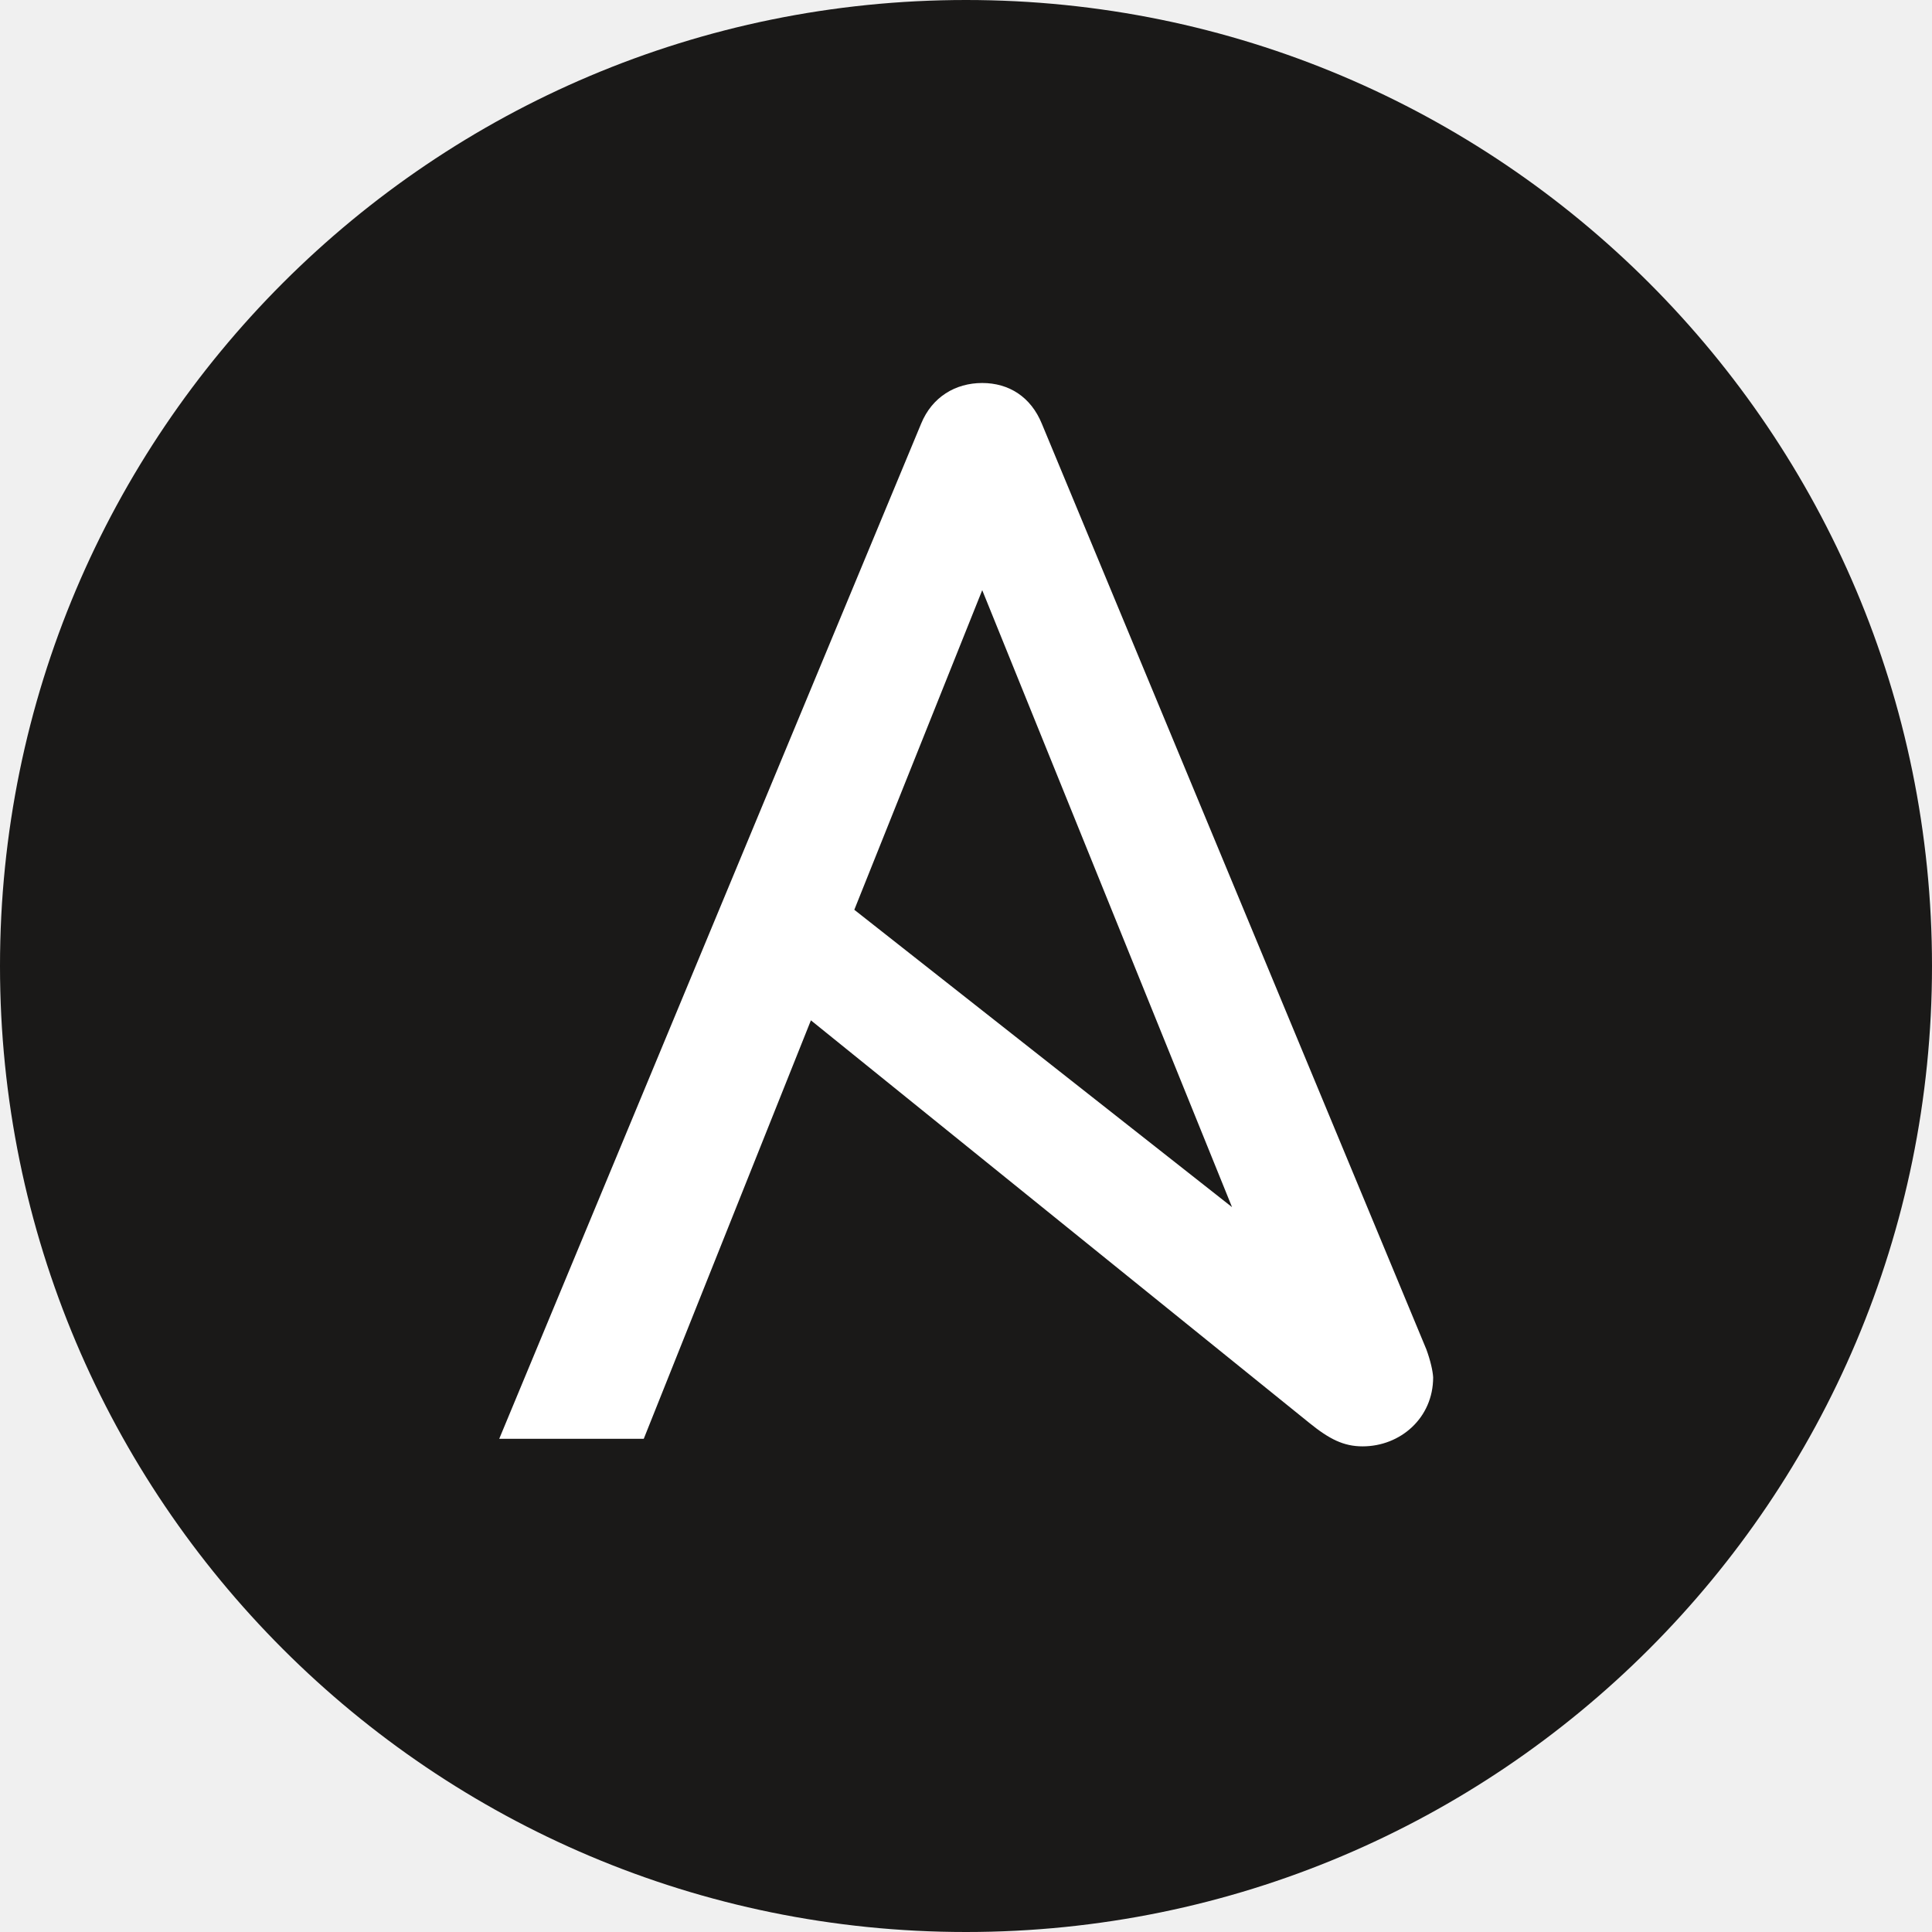
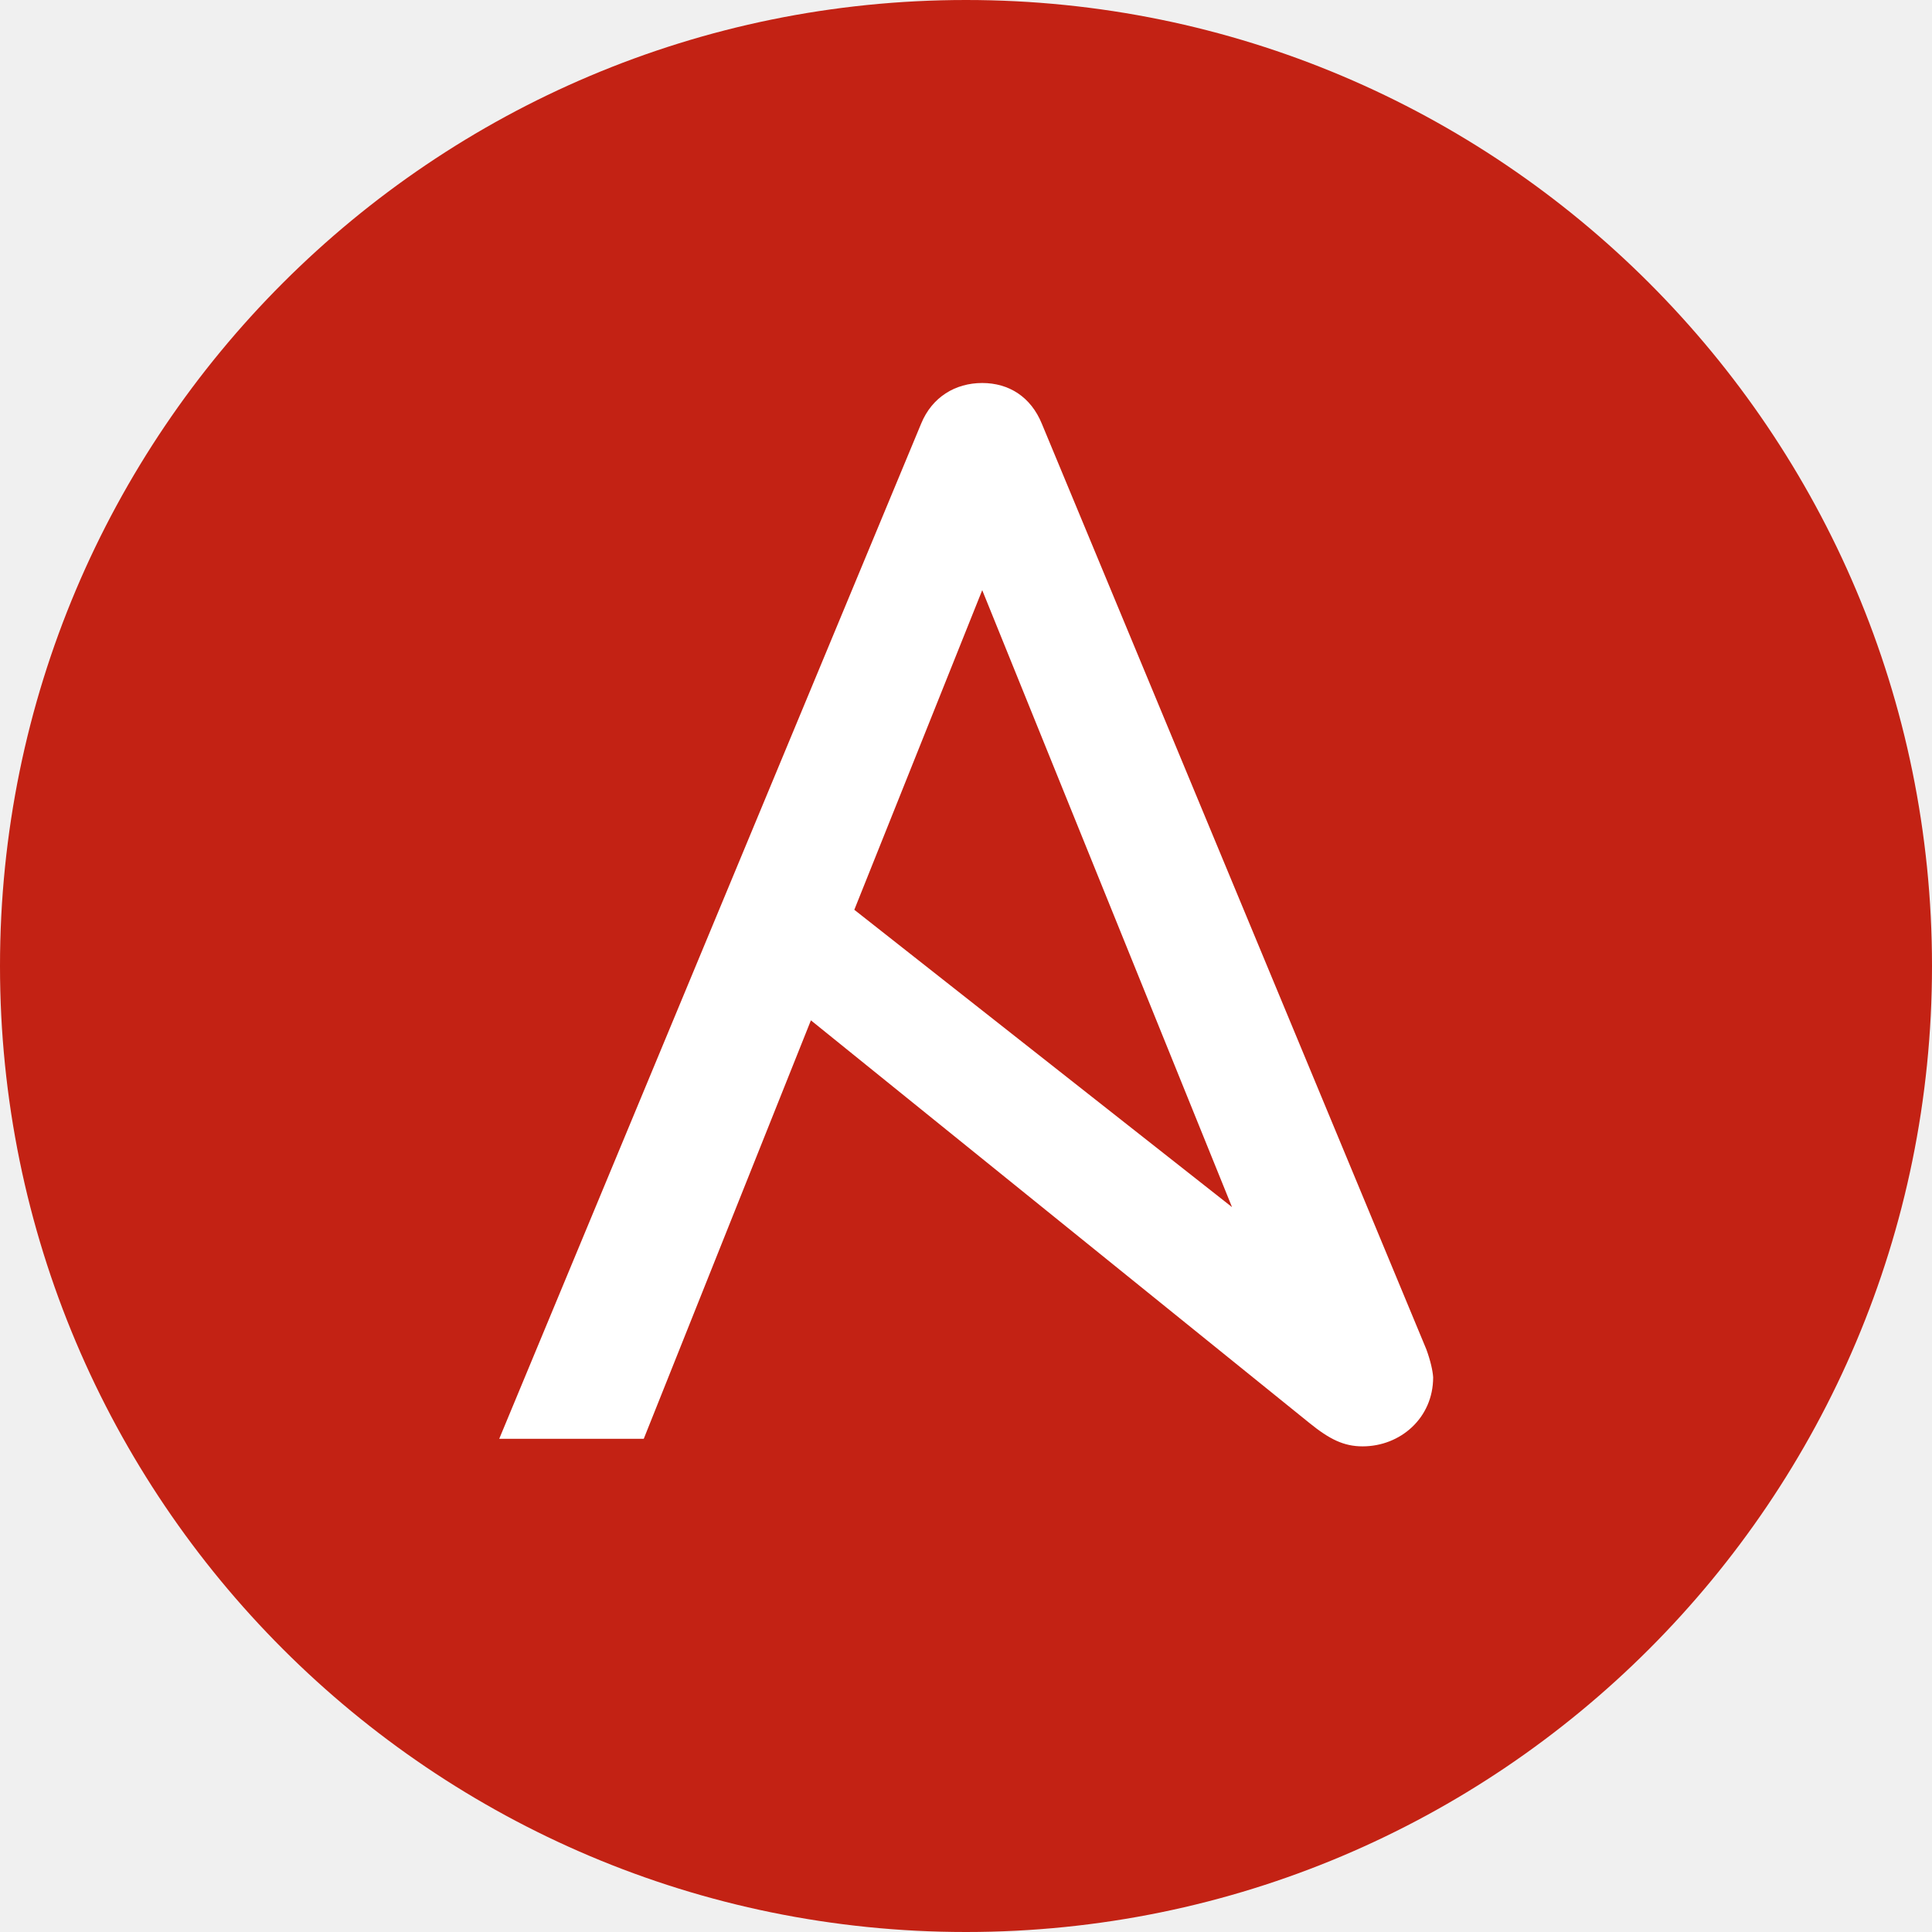
<svg xmlns="http://www.w3.org/2000/svg" version="1.1" id="Layer_1" x="0px" y="0px" viewBox="0 0 512 512" style="enable-background:new 0 0 512 512;" xml:space="preserve">
  <style type="text/css">
- 	.st0{fill:#1A1918;}
+ 	.st0{fill:#C32214;}
	.st1{fill:#FFFFFF;}
</style>
  <g>
-     <path class="st0" d="M512,256c0,141.4-114.6,256-256,256C114.6,512,0,397.4,0,256C0,114.6,114.6,0,256,0C397.4,0,512,114.6,512,256   " />
-     <path class="st1" d="M260.3,156.4l66.2,163.5l-100.1-78.8L260.3,156.4L260.3,156.4z M378,357.6L276.1,112.3   c-2.9-7.1-8.7-10.8-15.8-10.8c-7.1,0-13.3,3.7-16.2,10.8l-111.8,269h38.3l44.3-110.9l132.1,106.7c5.3,4.3,9.1,6.2,14.1,6.2   c10,0,18.7-7.5,18.7-18.3C379.7,363.3,379.1,360.6,378,357.6L378,357.6z" />
+     <path class="st0" d="M512,256c0,141.4-114.6,256-256,256S0,397.4,0,256S114.6,0,256,0S512,114.6,512,256" />
+     <path class="st1" d="M260.3,156.4l66.2,163.5l-100.1-78.8L260.3,156.4L260.3,156.4z M378,357.6L276.1,112.3   c-2.9-7.1-8.7-10.8-15.8-10.8c-7.1,0-13.3,3.7-16.2,10.8l-111.8,269h38.3l44.3-110.9L347,377.1c5.3,4.3,9.1,6.2,14.1,6.2   c10,0,18.7-7.5,18.7-18.3C379.7,363.3,379.1,360.6,378,357.6L378,357.6z" />
  </g>
</svg>
